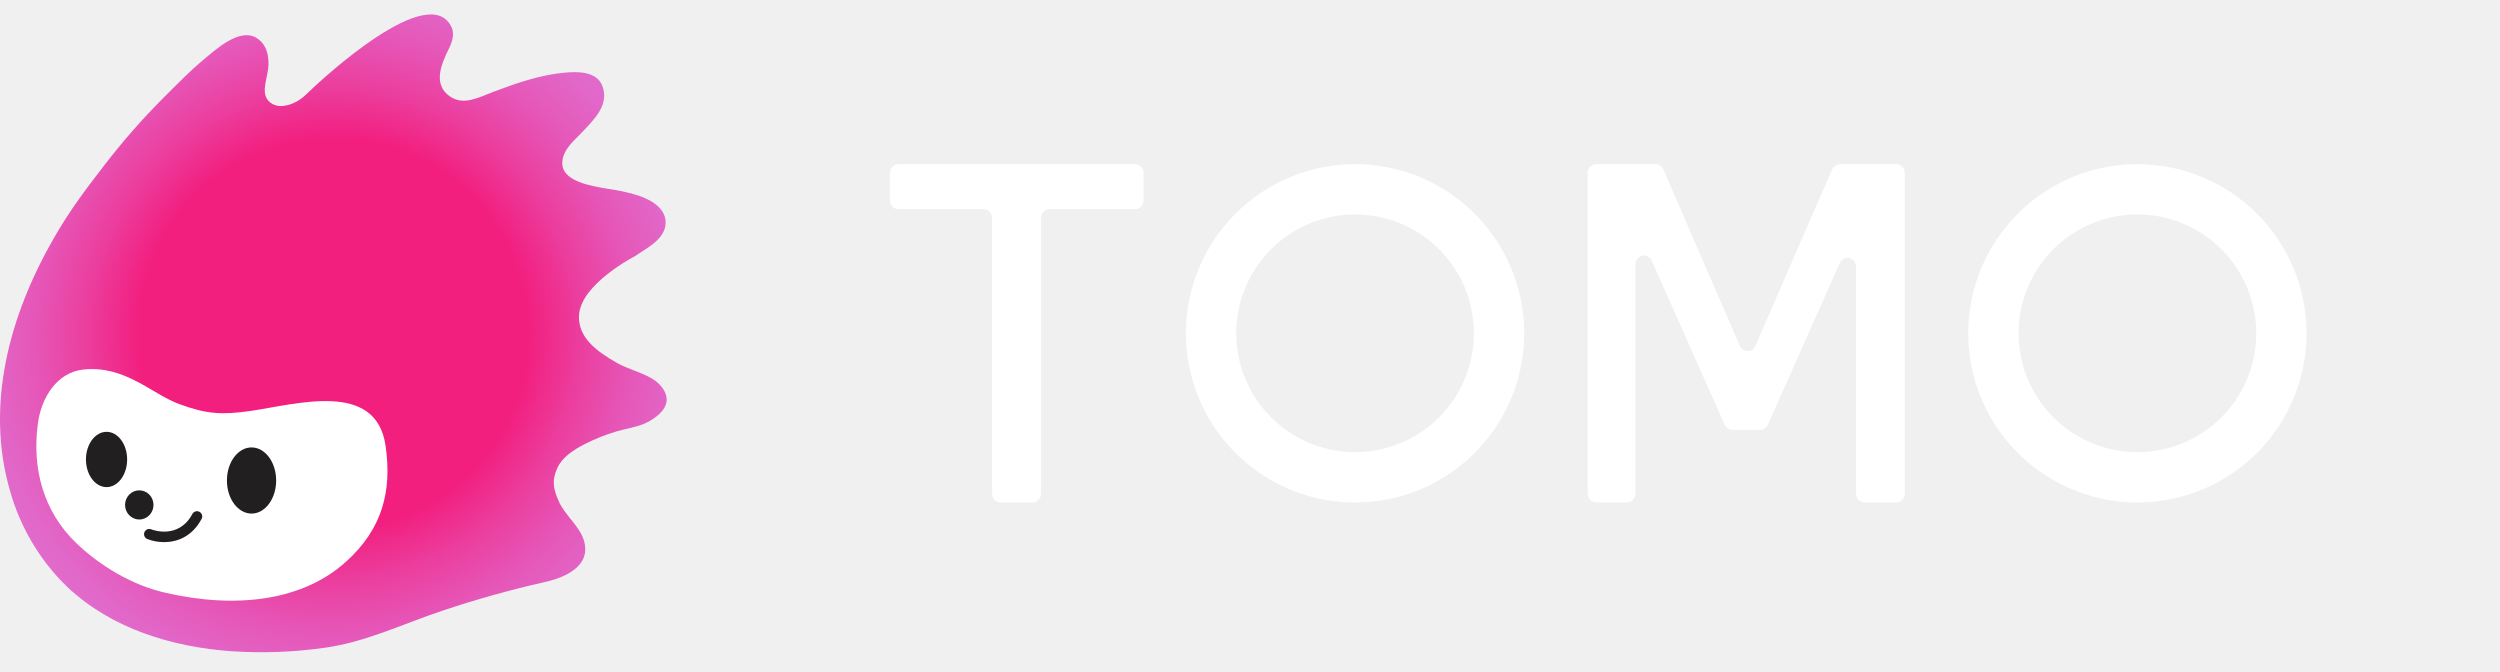
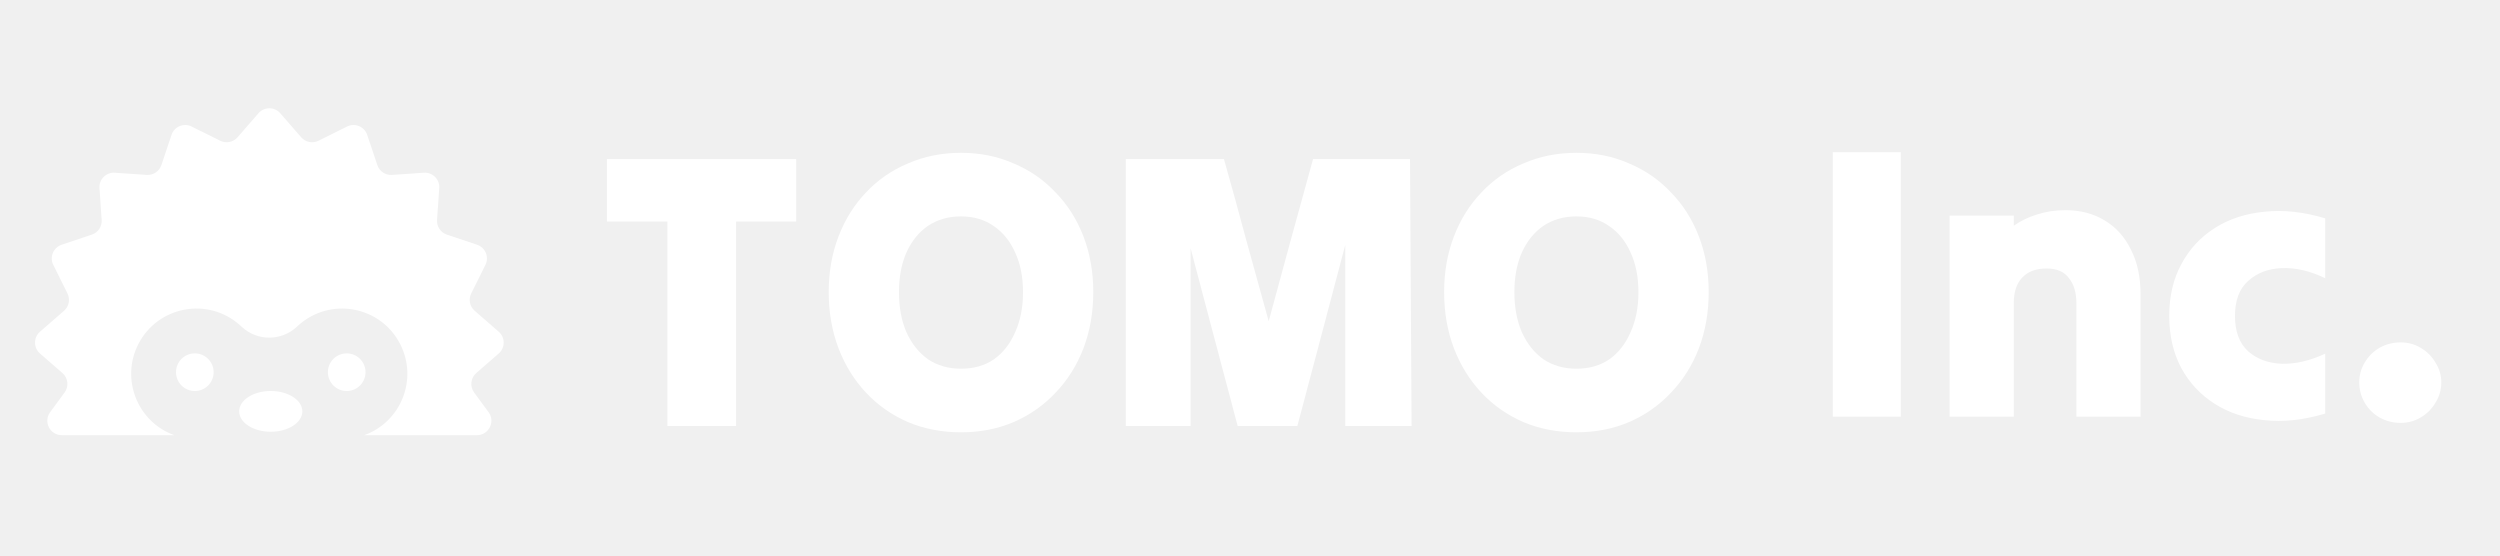
- <svg xmlns="http://www.w3.org/2000/svg" width="160" height="43" viewBox="0 0 160 43" fill="none">
-   <path d="M0.658 31.468C-0.965 25.966 0.583 20.222 3.446 15.239C4.449 13.493 5.434 12.182 6.665 10.591C7.836 9.065 9.104 7.617 10.463 6.257C11.296 5.429 12.111 4.582 13.014 3.831C13.776 3.198 15.275 1.799 16.365 2.399C17.092 2.797 17.247 3.662 17.164 4.387C17.076 5.168 16.598 6.151 17.41 6.639C18.032 7.019 19.027 6.599 19.541 6.093C20.775 4.882 27.489 -1.264 28.902 1.744C29.098 2.164 28.95 2.663 28.745 3.08C28.278 4.036 27.653 5.373 28.786 6.165C29.652 6.777 30.629 6.239 31.483 5.914C32.983 5.343 34.554 4.787 36.161 4.648C36.983 4.574 38.19 4.561 38.548 5.495C39.023 6.729 37.987 7.675 37.225 8.493C36.8 8.952 36.068 9.511 35.99 10.323C35.865 11.621 37.858 11.898 38.846 12.076C39.427 12.155 40.002 12.273 40.568 12.429C41.415 12.66 42.581 13.194 42.6 14.214C42.619 15.318 41.351 15.885 40.66 16.382C40.66 16.382 37.147 18.174 37.056 20.194C36.99 21.637 38.236 22.507 39.444 23.204C40.185 23.632 41.048 23.811 41.78 24.262C42.247 24.551 42.72 25.091 42.662 25.673C42.602 26.299 41.9 26.79 41.386 27.046C40.803 27.338 40.137 27.409 39.517 27.593C38.779 27.806 38.063 28.091 37.38 28.443C36.724 28.785 35.995 29.244 35.674 29.942C35.293 30.773 35.417 31.315 35.784 32.131C36.151 32.948 37.08 33.678 37.359 34.555C37.888 36.222 36.165 36.967 34.842 37.258C32.629 37.757 30.444 38.369 28.294 39.092C25.84 39.906 23.414 41.094 20.788 41.456C18.813 41.737 16.814 41.812 14.824 41.68C11.013 41.41 7.132 40.234 4.305 37.563C2.573 35.889 1.315 33.786 0.658 31.468Z" fill="url(#paint0_radial_1_2028)" />
-   <path d="M2.426 27.088C2.643 25.482 3.62 23.819 5.366 23.646C8.012 23.387 9.697 25.202 11.466 25.858C13.188 26.497 14.18 26.564 16.004 26.304C18.985 25.876 24.069 24.322 24.677 28.529C25.095 31.417 24.483 33.855 22.128 35.964C19.399 38.425 15.166 39.007 10.512 37.919C8.452 37.437 6.391 36.217 4.867 34.743C2.795 32.748 2.031 30.016 2.426 27.088Z" fill="white" />
-   <path d="M6.819 31.175C7.547 31.175 8.137 30.383 8.137 29.406C8.137 28.429 7.547 27.637 6.819 27.637C6.091 27.637 5.501 28.429 5.501 29.406C5.501 30.383 6.091 31.175 6.819 31.175Z" fill="#221F20" />
-   <path d="M16.099 32.869C16.969 32.869 17.674 31.921 17.674 30.752C17.674 29.583 16.969 28.635 16.099 28.635C15.229 28.635 14.523 29.583 14.523 30.752C14.523 31.921 15.229 32.869 16.099 32.869Z" fill="#221F20" />
-   <path d="M8.914 33.248C9.417 33.248 9.824 32.83 9.824 32.315C9.824 31.799 9.417 31.382 8.914 31.382C8.411 31.382 8.004 31.799 8.004 32.315C8.004 32.83 8.411 33.248 8.914 33.248Z" fill="#221F20" />
-   <path d="M10.5 34.696C10.133 34.697 9.769 34.63 9.428 34.497C9.345 34.464 9.28 34.399 9.245 34.318C9.211 34.236 9.21 34.144 9.243 34.062C9.276 33.98 9.341 33.914 9.422 33.88C9.504 33.845 9.596 33.844 9.678 33.878C9.75 33.906 11.423 34.548 12.313 32.893C12.334 32.855 12.362 32.821 12.396 32.793C12.43 32.765 12.469 32.744 12.511 32.731C12.553 32.719 12.598 32.714 12.641 32.719C12.685 32.723 12.727 32.736 12.766 32.757C12.805 32.777 12.839 32.806 12.867 32.84C12.895 32.873 12.915 32.913 12.928 32.955C12.941 32.997 12.945 33.041 12.941 33.084C12.936 33.128 12.923 33.17 12.903 33.209C12.282 34.368 11.313 34.696 10.5 34.696Z" fill="#221F20" />
-   <path fill-rule="evenodd" clip-rule="evenodd" d="M86.727 10.506C84.585 10.506 82.492 11.14 80.712 12.33C78.931 13.519 77.543 15.21 76.723 17.188C75.903 19.166 75.689 21.343 76.106 23.443C76.524 25.543 77.554 27.472 79.068 28.986C80.582 30.501 82.511 31.532 84.611 31.95C86.711 32.368 88.888 32.154 90.867 31.334C92.845 30.515 94.536 29.127 95.725 27.347C96.915 25.567 97.55 23.474 97.55 21.332C97.55 18.461 96.41 15.708 94.38 13.678C92.35 11.648 89.597 10.507 86.727 10.506ZM86.727 28.935C85.222 28.936 83.751 28.49 82.5 27.654C81.249 26.819 80.274 25.631 79.698 24.241C79.122 22.852 78.972 21.322 79.265 19.847C79.558 18.371 80.283 17.016 81.346 15.952C82.41 14.888 83.766 14.164 85.241 13.87C86.717 13.577 88.246 13.728 89.636 14.304C91.026 14.88 92.213 15.855 93.049 17.106C93.885 18.357 94.33 19.828 94.33 21.332C94.33 23.349 93.529 25.283 92.103 26.708C90.677 28.134 88.743 28.935 86.727 28.935ZM111.348 22.136L106.457 10.845C106.414 10.745 106.346 10.661 106.259 10.601C106.172 10.54 106.071 10.508 105.967 10.506H102.157C102.012 10.507 101.873 10.568 101.77 10.676C101.668 10.783 101.61 10.93 101.609 11.082V31.585C101.61 31.737 101.668 31.883 101.771 31.99C101.873 32.098 102.012 32.158 102.157 32.158H104.124C104.269 32.158 104.407 32.098 104.51 31.99C104.612 31.883 104.669 31.737 104.669 31.585V16.925C104.669 16.794 104.712 16.666 104.79 16.564C104.868 16.462 104.977 16.391 105.099 16.363C105.221 16.334 105.348 16.351 105.46 16.409C105.572 16.467 105.661 16.564 105.714 16.683L110.379 27.183C110.423 27.282 110.493 27.366 110.581 27.425C110.669 27.483 110.77 27.515 110.874 27.515H112.65C112.754 27.515 112.856 27.484 112.943 27.425C113.031 27.366 113.101 27.282 113.145 27.183L117.746 16.833C117.799 16.715 117.889 16.62 118 16.563C118.111 16.505 118.238 16.489 118.359 16.518C118.48 16.546 118.588 16.616 118.666 16.717C118.744 16.818 118.787 16.944 118.788 17.075V31.585C118.788 31.737 118.846 31.883 118.948 31.99C119.05 32.098 119.189 32.158 119.333 32.158H121.36C121.505 32.158 121.644 32.098 121.747 31.99C121.849 31.883 121.907 31.737 121.908 31.585V11.082C121.907 10.93 121.849 10.783 121.747 10.676C121.644 10.568 121.505 10.507 121.36 10.506H117.776C117.665 10.507 117.557 10.541 117.464 10.604C117.371 10.667 117.297 10.756 117.251 10.862L112.342 22.136C112.298 22.236 112.228 22.32 112.14 22.38C112.052 22.439 111.949 22.47 111.845 22.47C111.74 22.47 111.638 22.439 111.55 22.38C111.462 22.32 111.392 22.236 111.348 22.136ZM73.192 12.809V11.082C73.192 11.006 73.177 10.931 73.15 10.861C73.123 10.791 73.083 10.727 73.033 10.674C72.983 10.62 72.923 10.578 72.858 10.549C72.793 10.521 72.722 10.506 72.652 10.506H57.489C57.347 10.506 57.21 10.567 57.11 10.675C57.01 10.783 56.953 10.929 56.953 11.082V12.809C56.953 12.961 57.01 13.108 57.11 13.216C57.21 13.324 57.347 13.384 57.489 13.384H62.959C63.101 13.384 63.236 13.445 63.337 13.552C63.437 13.66 63.493 13.805 63.493 13.957V31.585C63.493 31.737 63.55 31.883 63.65 31.99C63.751 32.098 63.887 32.158 64.028 32.158H66.097C66.238 32.158 66.374 32.098 66.474 31.99C66.575 31.883 66.631 31.737 66.632 31.585V13.957C66.632 13.805 66.688 13.66 66.788 13.552C66.888 13.445 67.024 13.384 67.165 13.384H72.656C72.798 13.384 72.934 13.323 73.034 13.215C73.135 13.107 73.191 12.961 73.192 12.809ZM130.779 12.331C132.559 11.141 134.652 10.506 136.793 10.506C138.215 10.506 139.623 10.786 140.937 11.33C142.25 11.874 143.444 12.671 144.449 13.677C145.454 14.682 146.252 15.875 146.796 17.189C147.34 18.503 147.619 19.91 147.619 21.332C147.619 23.473 146.984 25.566 145.795 27.347C144.605 29.127 142.914 30.515 140.936 31.334C138.958 32.153 136.781 32.368 134.681 31.95C132.581 31.532 130.652 30.501 129.138 28.987C127.624 27.473 126.593 25.544 126.175 23.444C125.758 21.344 125.972 19.168 126.792 17.189C127.611 15.211 128.999 13.52 130.779 12.331ZM132.568 27.653C133.818 28.489 135.289 28.935 136.793 28.935C137.792 28.936 138.781 28.74 139.704 28.358C140.627 27.976 141.465 27.416 142.172 26.71C142.878 26.004 143.438 25.166 143.82 24.243C144.203 23.32 144.399 22.331 144.399 21.332C144.399 19.828 143.954 18.357 143.118 17.106C142.283 15.855 141.095 14.88 139.705 14.304C138.316 13.728 136.787 13.577 135.311 13.87C133.836 14.163 132.48 14.887 131.416 15.951C130.352 17.015 129.628 18.37 129.334 19.845C129.041 21.321 129.191 22.85 129.767 24.24C130.342 25.63 131.317 26.818 132.568 27.653Z" fill="white" />
-   <defs>
-     <radialGradient id="paint0_radial_1_2028" cx="0" cy="0" r="1" gradientUnits="userSpaceOnUse" gradientTransform="translate(21.3346 21.3408) scale(26.584 26.584)">
-       <stop offset="0.47" stop-color="#F21F7F" />
-       <stop offset="0.6" stop-color="#EB3F9F" />
-       <stop offset="0.73" stop-color="#E558B9" />
-       <stop offset="0.85" stop-color="#E168C9" />
-       <stop offset="0.94" stop-color="#E06DCE" />
-     </radialGradient>
-   </defs>
+ <svg xmlns="http://www.w3.org/2000/svg" width="180" height="40" viewBox="0 0 180 40" fill="none">
+   <path fill-rule="evenodd" clip-rule="evenodd" d="M18.61 8.153C19.024 7.677 19.763 7.677 20.178 8.153L21.686 9.885C21.997 10.242 22.509 10.344 22.933 10.133L24.989 9.11C25.554 8.829 26.237 9.112 26.438 9.71L27.169 11.887C27.319 12.336 27.754 12.627 28.226 12.594L30.517 12.436C31.146 12.392 31.669 12.915 31.626 13.545L31.467 15.836C31.435 16.308 31.725 16.742 32.174 16.893L34.351 17.623C34.949 17.824 35.232 18.507 34.951 19.072L33.928 21.128C33.717 21.552 33.819 22.065 34.176 22.375L35.908 23.884C36.384 24.298 36.384 25.037 35.908 25.452L34.292 26.859C33.884 27.214 33.816 27.823 34.136 28.259L35.178 29.677C35.682 30.364 35.191 31.332 34.34 31.332H31.412H26.229C28.881 30.373 30.101 27.303 28.817 24.783C27.414 22.026 23.775 21.355 21.48 23.43L21.337 23.559C20.23 24.561 18.544 24.561 17.437 23.559L17.294 23.43C15 21.355 11.361 22.026 9.957 24.783C8.674 27.303 9.893 30.373 12.546 31.332H7.375H4.448C3.596 31.332 3.106 30.364 3.61 29.677L4.651 28.259C4.971 27.823 4.904 27.214 4.496 26.859L2.879 25.452C2.403 25.037 2.403 24.298 2.879 23.884L4.611 22.375C4.968 22.065 5.07 21.552 4.859 21.128L3.836 19.072C3.555 18.507 3.838 17.824 4.437 17.623L6.614 16.893C7.062 16.742 7.353 16.308 7.32 15.836L7.162 13.545C7.118 12.915 7.641 12.392 8.271 12.436L10.562 12.594C11.034 12.627 11.469 12.336 11.619 11.887L12.35 9.71C12.55 9.112 13.233 8.829 13.798 9.11L15.854 10.133C16.278 10.344 16.791 10.242 17.102 9.885L18.61 8.153ZM19.494 31.086C20.75 31.086 21.768 30.429 21.768 29.618C21.768 28.808 20.75 28.151 19.494 28.151C18.238 28.151 17.22 28.808 17.22 29.618C17.22 30.429 18.238 31.086 19.494 31.086ZM15.382 26.798C15.382 27.547 14.775 28.153 14.027 28.153C13.278 28.153 12.672 27.547 12.672 26.798C12.672 26.05 13.278 25.443 14.027 25.443C14.775 25.443 15.382 26.05 15.382 26.798ZM24.963 28.153C25.711 28.153 26.318 27.547 26.318 26.798C26.318 26.05 25.711 25.443 24.963 25.443C24.215 25.443 23.608 26.05 23.608 26.798C23.608 27.547 24.215 28.153 24.963 28.153Z" fill="white" />
+   <path fill-rule="evenodd" clip-rule="evenodd" d="M109.686 30.391C110.854 30.881 112.126 31.126 113.501 31.126C114.877 31.126 116.139 30.881 117.288 30.391C118.457 29.882 119.465 29.176 120.312 28.271C121.179 27.367 121.848 26.302 122.319 25.078C122.79 23.834 123.026 22.487 123.026 21.036C123.026 19.585 122.79 18.247 122.319 17.023C121.848 15.798 121.179 14.743 120.312 13.857C119.465 12.953 118.457 12.256 117.288 11.766C116.139 11.257 114.877 11.003 113.501 11.003C112.126 11.003 110.854 11.257 109.686 11.766C108.518 12.256 107.509 12.953 106.662 13.857C105.814 14.743 105.154 15.798 104.683 17.023C104.212 18.247 103.977 19.585 103.977 21.036C103.977 22.487 104.212 23.834 104.683 25.078C105.154 26.302 105.814 27.367 106.662 28.271C107.509 29.176 108.518 29.882 109.686 30.391ZM115.875 25.869C115.216 26.321 114.424 26.547 113.501 26.547C112.597 26.547 111.805 26.321 111.127 25.869C110.468 25.398 109.949 24.748 109.573 23.919C109.215 23.09 109.036 22.129 109.036 21.036C109.036 19.943 109.215 18.992 109.573 18.181C109.949 17.352 110.468 16.712 111.127 16.26C111.805 15.807 112.597 15.581 113.501 15.581C114.424 15.581 115.216 15.817 115.875 16.288C116.535 16.74 117.043 17.371 117.401 18.181C117.778 18.992 117.967 19.943 117.967 21.036C117.967 22.129 117.778 23.09 117.401 23.919C117.043 24.748 116.535 25.398 115.875 25.869ZM81.058 21.064V30.673H83.404H85.722V24.286V17.87C86.287 19.98 86.852 22.119 87.418 24.286C87.983 26.434 88.548 28.563 89.113 30.673H91.261H93.409C93.975 28.525 94.549 26.358 95.133 24.173C95.717 21.968 96.292 19.792 96.857 17.644V24.173V30.673H99.231H101.634C101.615 27.508 101.596 24.305 101.577 21.064C101.558 17.823 101.539 14.62 101.521 11.455H98.044H94.54C94.012 13.377 93.475 15.327 92.929 17.305C92.401 19.265 91.874 21.205 91.346 23.127C90.819 21.205 90.281 19.265 89.735 17.305C89.207 15.327 88.671 13.377 88.124 11.455H84.591H81.058V21.064ZM69.191 31.126C67.816 31.126 66.544 30.881 65.376 30.391C64.208 29.882 63.2 29.176 62.352 28.271C61.504 27.367 60.844 26.302 60.373 25.078C59.902 23.834 59.667 22.487 59.667 21.036C59.667 19.585 59.902 18.247 60.373 17.023C60.844 15.798 61.504 14.743 62.352 13.857C63.2 12.953 64.208 12.256 65.376 11.766C66.544 11.257 67.816 11.003 69.191 11.003C70.567 11.003 71.829 11.257 72.978 11.766C74.147 12.256 75.155 12.953 76.002 13.857C76.869 14.743 77.538 15.798 78.009 17.023C78.48 18.247 78.716 19.585 78.716 21.036C78.716 22.487 78.48 23.834 78.009 25.078C77.538 26.302 76.869 27.367 76.002 28.271C75.155 29.176 74.147 29.882 72.978 30.391C71.829 30.881 70.567 31.126 69.191 31.126ZM69.191 26.547C70.114 26.547 70.906 26.321 71.565 25.869C72.225 25.398 72.733 24.748 73.091 23.919C73.468 23.09 73.657 22.129 73.657 21.036C73.657 19.943 73.468 18.992 73.091 18.181C72.733 17.371 72.225 16.74 71.565 16.288C70.906 15.817 70.114 15.581 69.191 15.581C68.287 15.581 67.495 15.807 66.817 16.26C66.158 16.712 65.639 17.352 65.263 18.181C64.905 18.992 64.726 19.943 64.726 21.036C64.726 22.129 64.905 23.09 65.263 23.919C65.639 24.748 66.158 25.398 66.817 25.869C67.495 26.321 68.287 26.547 69.191 26.547ZM48.054 23.325V30.673H50.541H52.999V23.325V15.948H55.176H57.324V13.716V11.455H50.512H43.701V13.716V15.948H45.877H48.054V23.325Z" fill="white" />
+   <path d="M131.96 30C131.96 26.864 131.96 23.691 131.96 20.48C131.96 17.269 131.96 14.096 131.96 10.96C132.781 10.96 133.603 10.96 134.424 10.96C135.245 10.96 136.057 10.96 136.86 10.96C136.86 14.096 136.86 17.269 136.86 20.48C136.86 23.691 136.86 26.864 136.86 30C136.057 30 135.245 30 134.424 30C133.603 30 132.781 30 131.96 30ZM140.372 30C140.372 27.611 140.372 25.203 140.372 22.776C140.372 20.331 140.372 17.913 140.372 15.524C141.137 15.524 141.912 15.524 142.696 15.524C143.48 15.524 144.245 15.524 144.992 15.524C144.992 15.655 144.992 15.776 144.992 15.888C144.992 16 144.992 16.121 144.992 16.252C145.496 15.897 146.056 15.627 146.672 15.44C147.307 15.235 147.988 15.132 148.716 15.132C149.78 15.132 150.713 15.375 151.516 15.86C152.337 16.345 152.972 17.045 153.42 17.96C153.887 18.856 154.12 19.939 154.12 21.208C154.12 22.664 154.12 24.129 154.12 25.604C154.12 27.079 154.12 28.544 154.12 30C153.373 30 152.608 30 151.824 30C151.04 30 150.265 30 149.5 30C149.5 28.656 149.5 27.293 149.5 25.912C149.5 24.531 149.5 23.168 149.5 21.824C149.5 21.077 149.323 20.48 148.968 20.032C148.632 19.565 148.091 19.332 147.344 19.332C146.597 19.332 146.019 19.547 145.608 19.976C145.197 20.405 144.992 21.021 144.992 21.824C144.992 23.168 144.992 24.531 144.992 25.912C144.992 27.293 144.992 28.656 144.992 30C144.245 30 143.48 30 142.696 30C141.912 30 141.137 30 140.372 30ZM156.186 22.748C156.186 21.329 156.475 20.088 157.054 19.024C157.632 17.941 158.435 17.073 159.462 16.42C160.488 15.767 161.683 15.375 163.046 15.244C164.408 15.095 165.864 15.253 167.414 15.72C167.414 16.429 167.414 17.148 167.414 17.876C167.414 18.604 167.414 19.323 167.414 20.032C166.331 19.509 165.295 19.267 164.306 19.304C163.316 19.341 162.504 19.649 161.87 20.228C161.235 20.788 160.918 21.628 160.918 22.748C160.918 23.868 161.235 24.717 161.87 25.296C162.504 25.856 163.316 26.155 164.306 26.192C165.295 26.211 166.331 25.968 167.414 25.464C167.414 26.173 167.414 26.892 167.414 27.62C167.414 28.348 167.414 29.067 167.414 29.776C165.864 30.243 164.408 30.401 163.046 30.252C161.683 30.121 160.488 29.729 159.462 29.076C158.435 28.423 157.632 27.564 157.054 26.5C156.475 25.417 156.186 24.167 156.186 22.748ZM172.834 30.448C172.293 30.448 171.789 30.317 171.322 30.056C170.874 29.795 170.519 29.44 170.258 28.992C169.997 28.544 169.866 28.059 169.866 27.536C169.866 27.013 169.997 26.537 170.258 26.108C170.519 25.66 170.874 25.305 171.322 25.044C171.789 24.783 172.293 24.652 172.834 24.652C173.375 24.652 173.861 24.783 174.29 25.044C174.738 25.305 175.093 25.66 175.354 26.108C175.634 26.537 175.774 27.013 175.774 27.536C175.774 28.059 175.634 28.544 175.354 28.992C175.093 29.44 174.738 29.795 174.29 30.056C173.861 30.317 173.375 30.448 172.834 30.448Z" fill="white" />
</svg>
